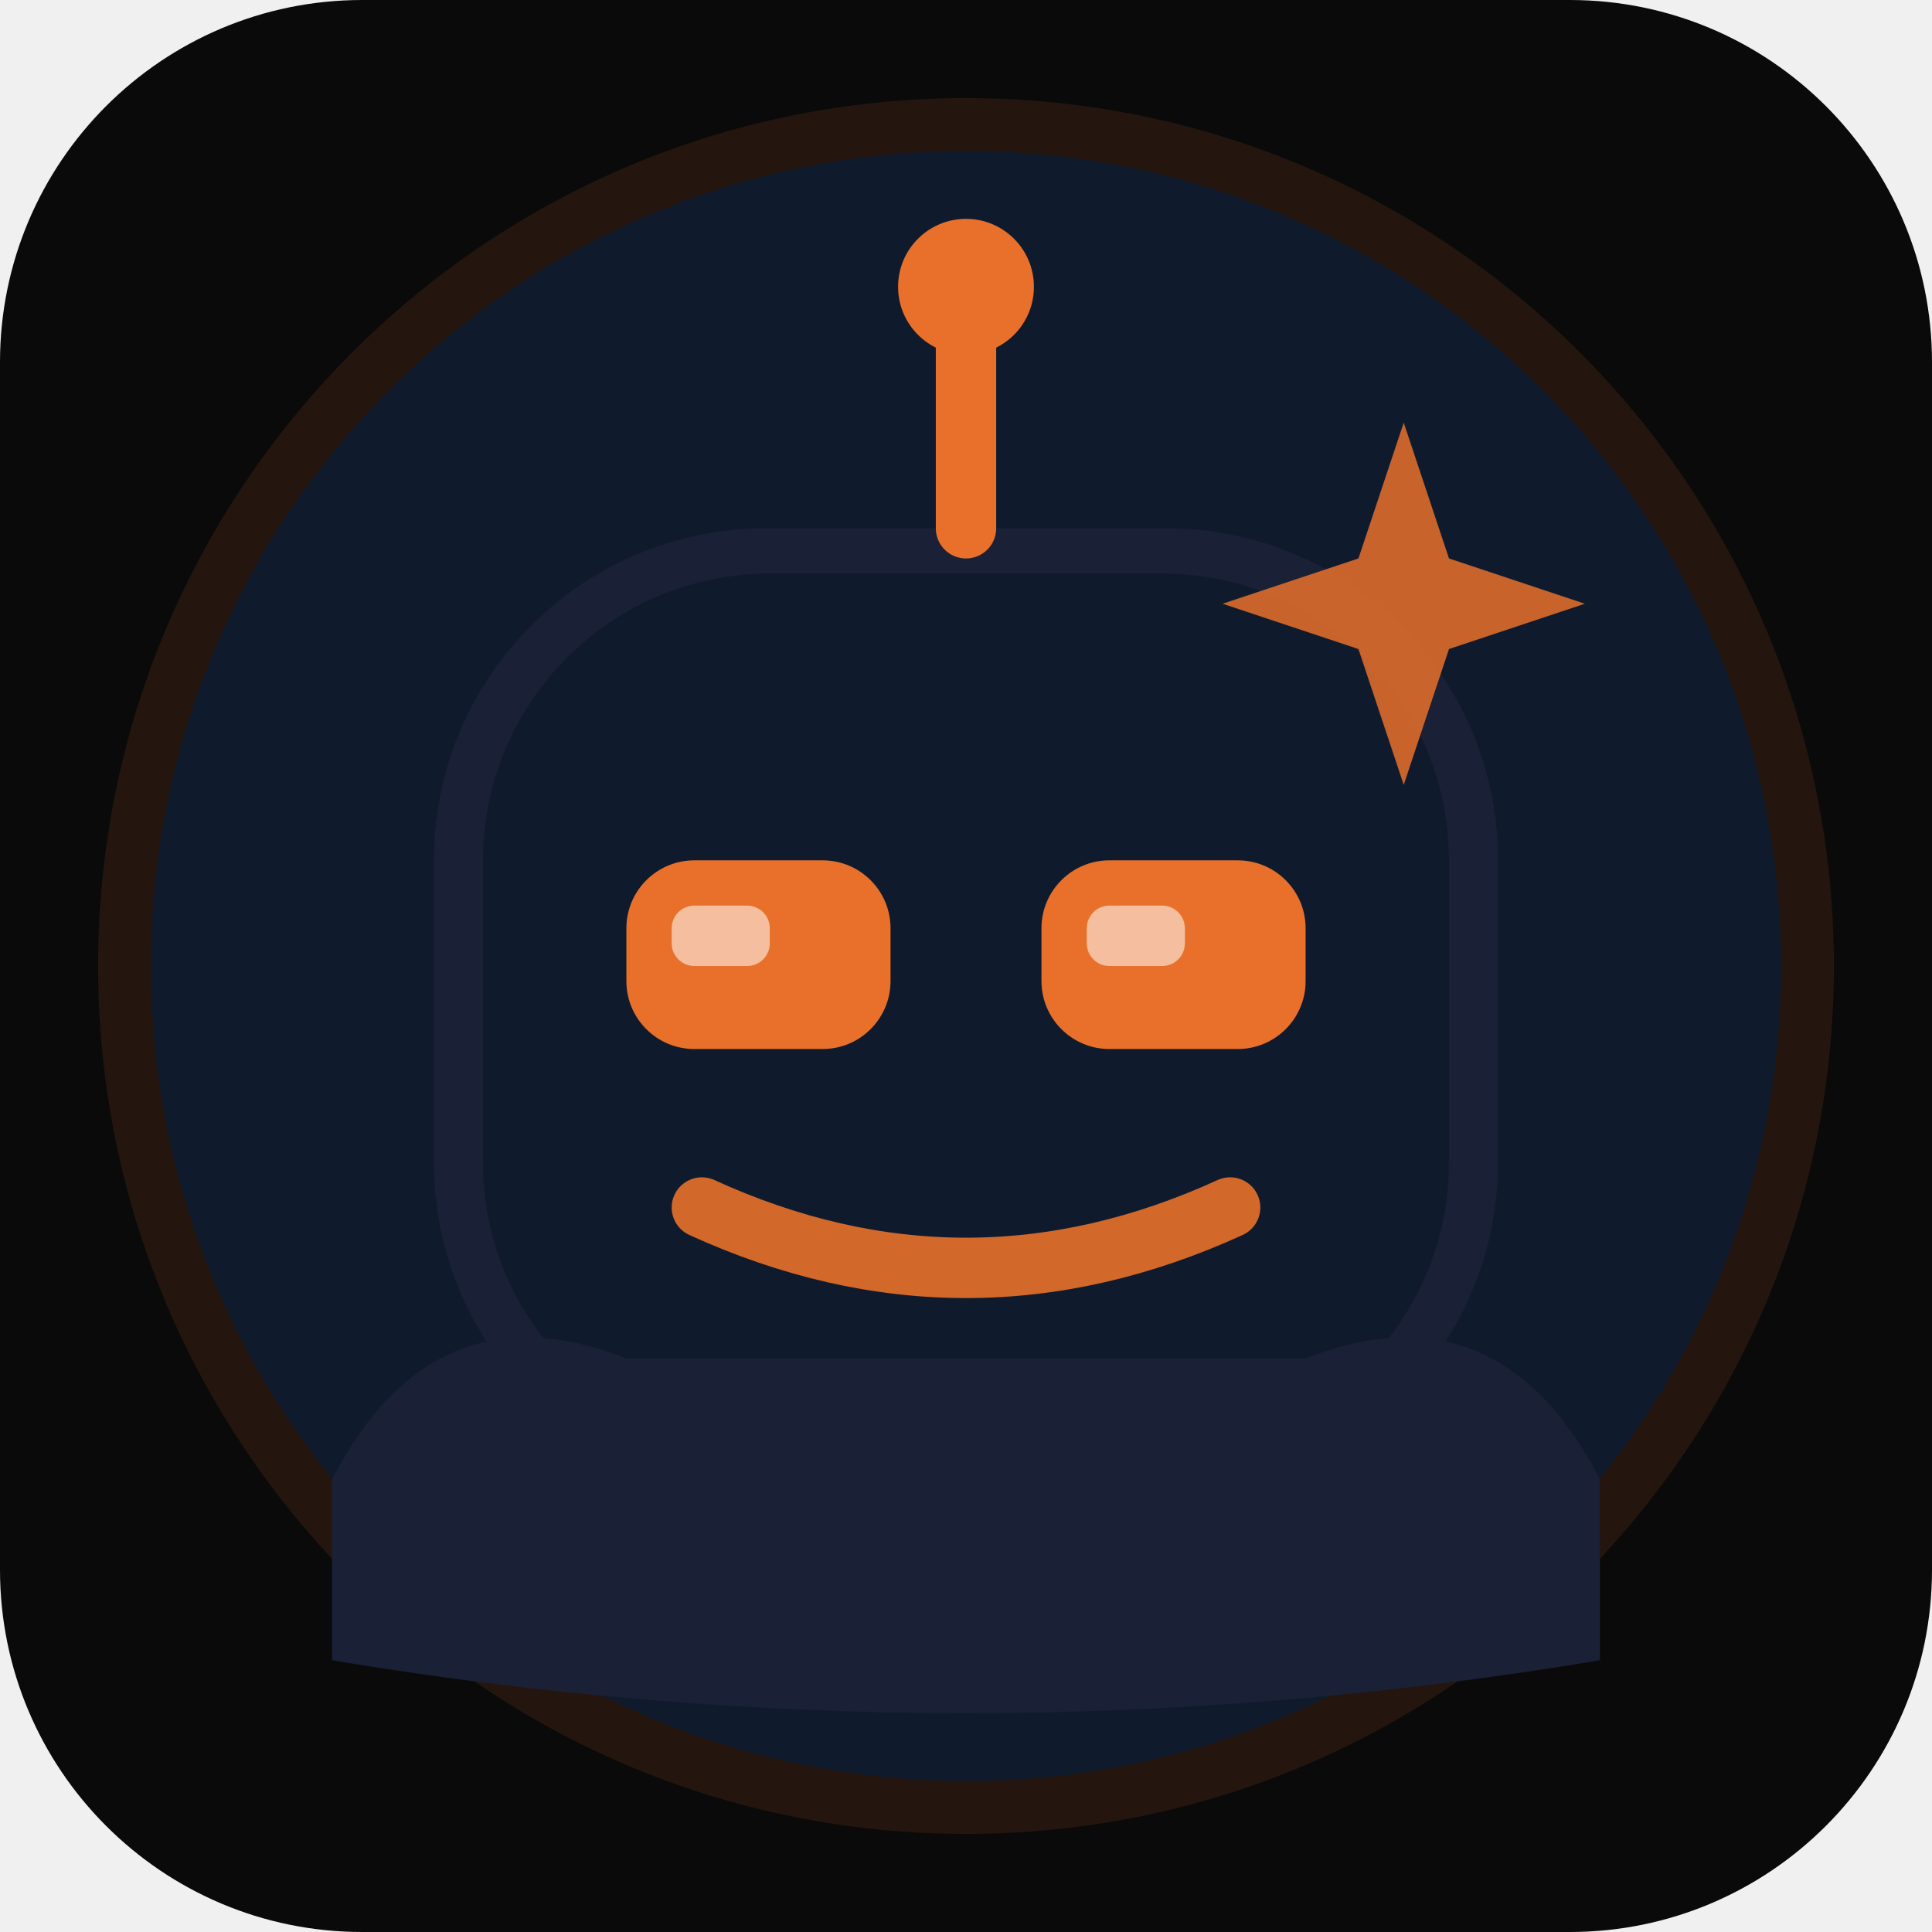
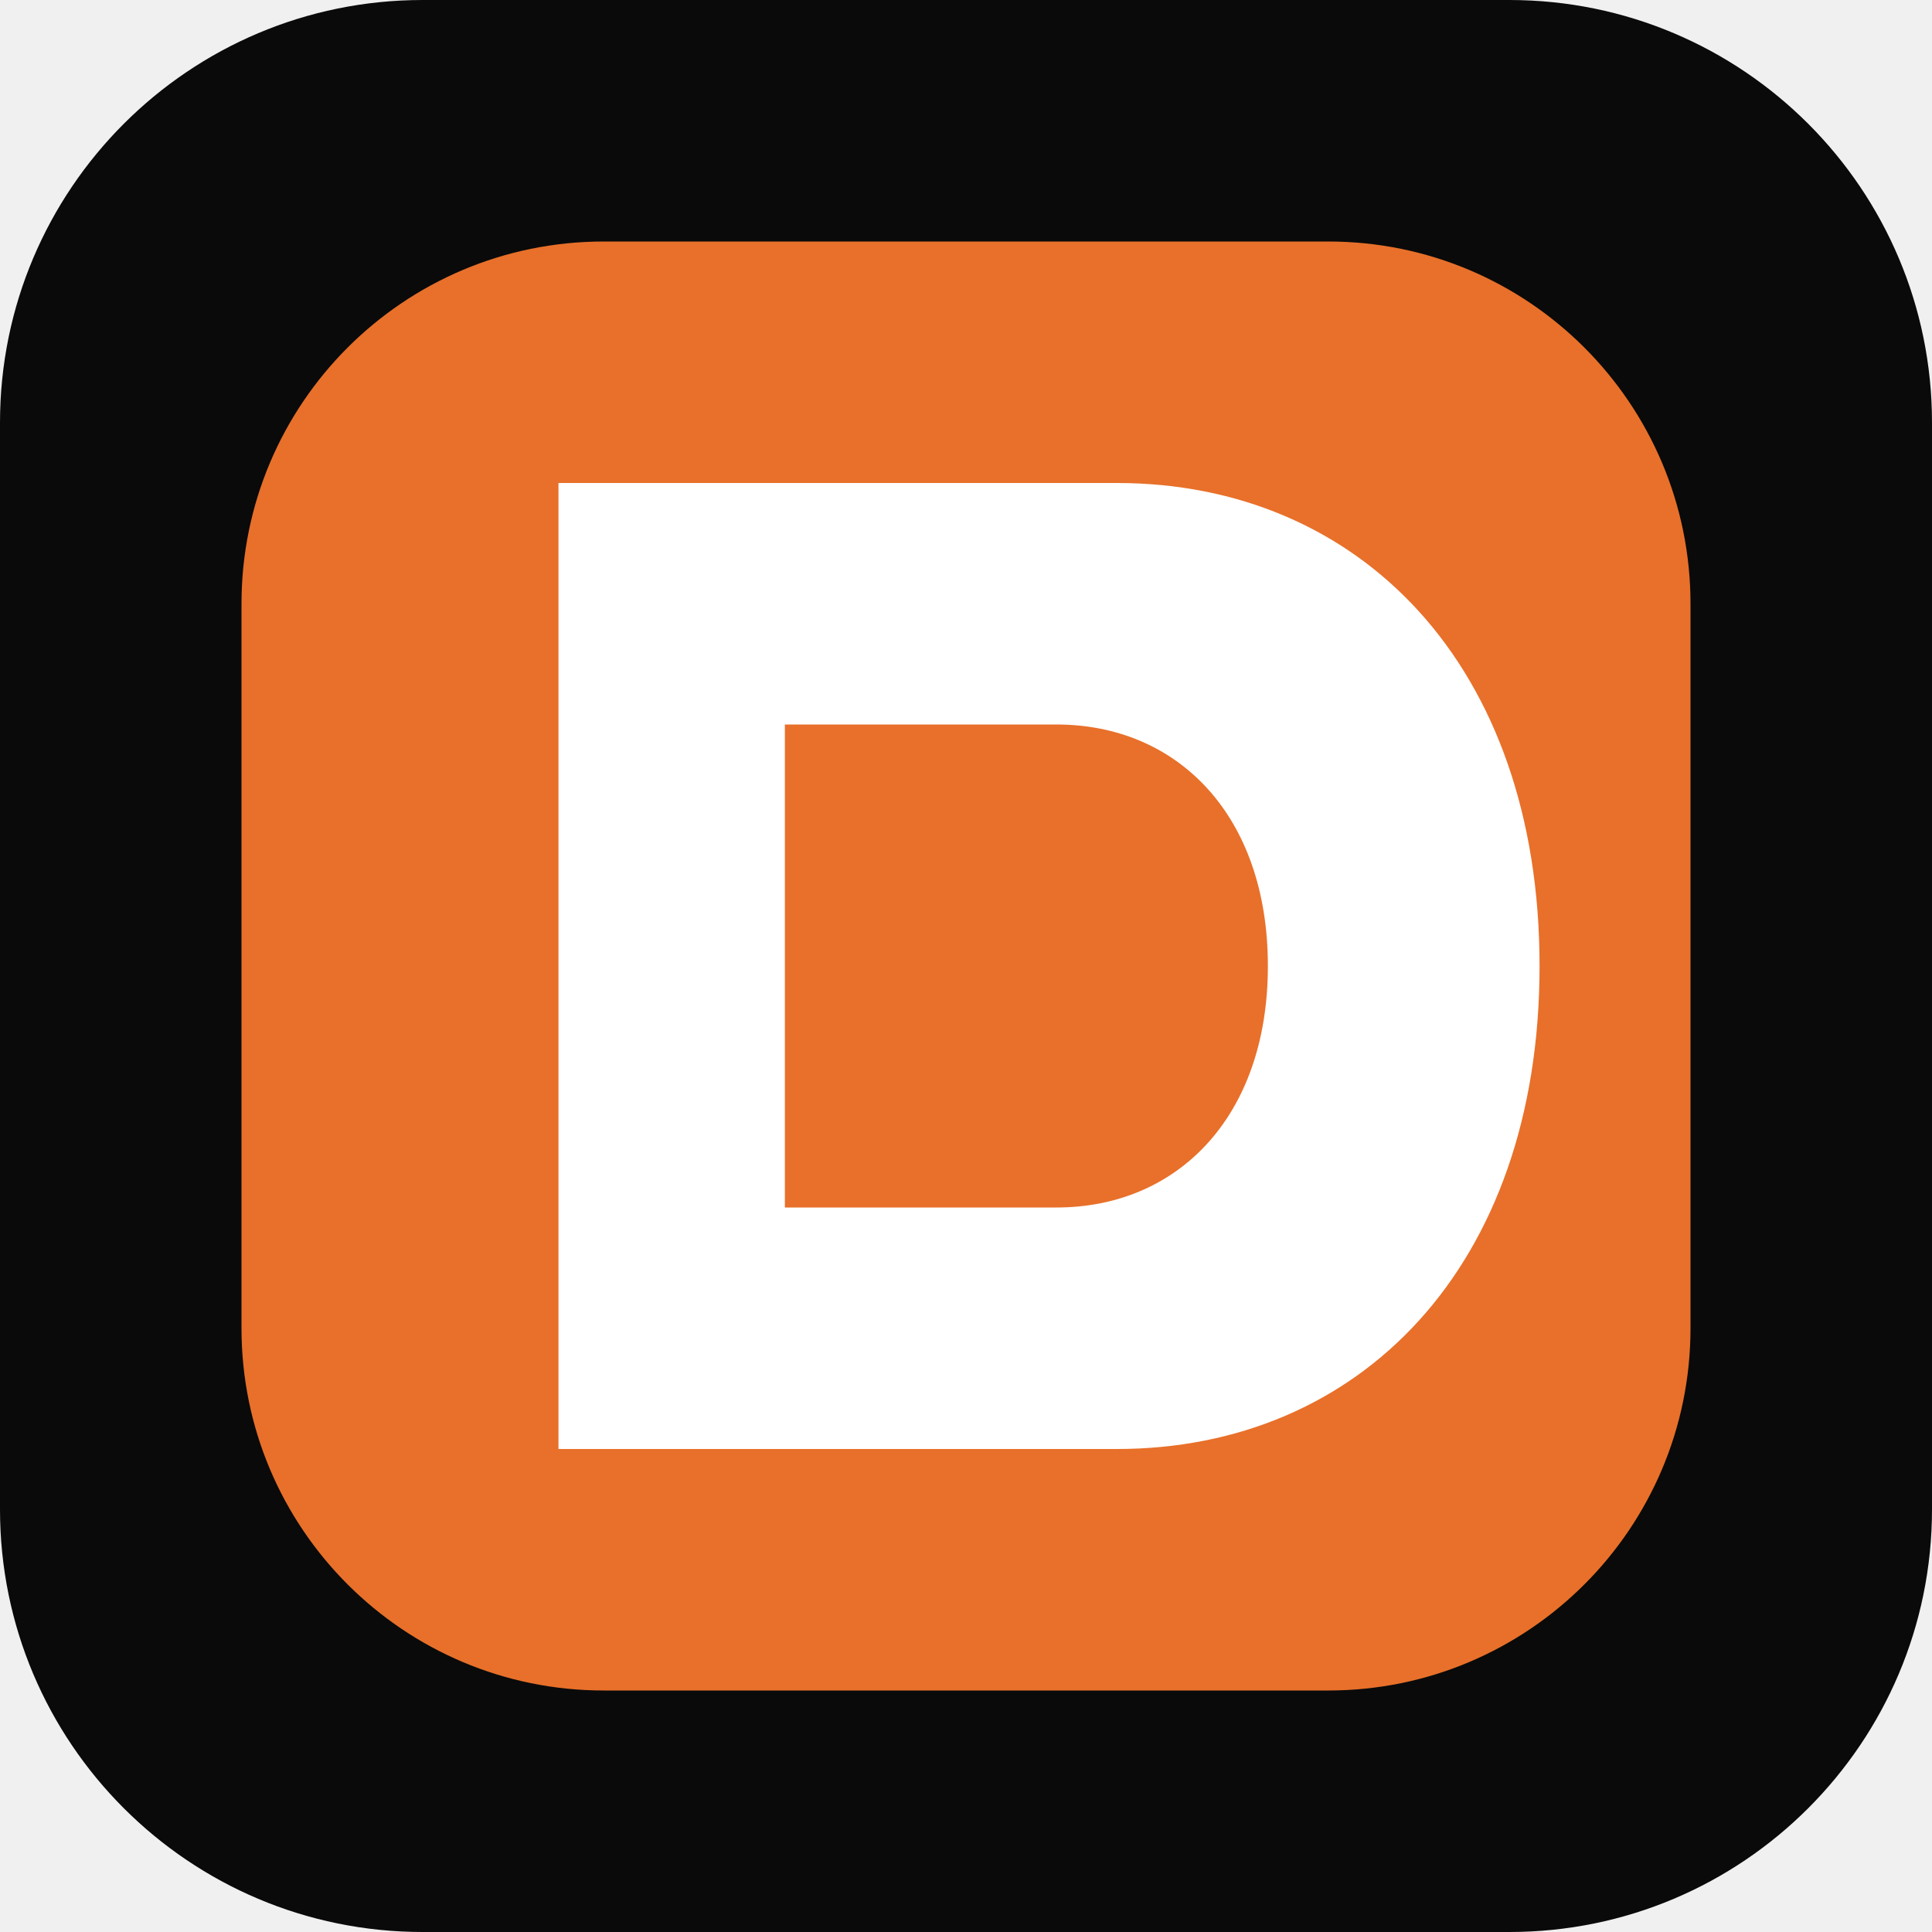
<svg xmlns="http://www.w3.org/2000/svg" viewBox="0 0 512 512" fill="none">
-   <rect width="512" height="512" rx="96" fill="#0a0a0a" />
-   <circle cx="256" cy="256" r="230" fill="#e8702a" opacity="0.12" />
-   <circle cx="256" cy="256" r="216" fill="#0f1b2d" />
-   <rect x="115" y="140" width="282" height="256" rx="88" fill="#1a2035" />
-   <rect x="128" y="152" width="256" height="232" rx="76" fill="#0f1b2d" />
-   <line x1="256" y1="88" x2="256" y2="140" stroke="#e8702a" stroke-width="16" stroke-linecap="round" />
-   <circle cx="256" cy="76" r="18" fill="#e8702a" />
-   <path d="M372 112 L384 148 L420 160 L384 172 L372 208 L360 172 L324 160 L360 148 Z" fill="#e8702a" opacity="0.85" />
-   <rect x="166" y="228" width="70" height="50" rx="18" fill="#e8702a" />
-   <rect x="276" y="228" width="70" height="50" rx="18" fill="#e8702a" />
-   <rect x="178" y="240" width="26" height="16" rx="6" fill="white" opacity="0.55" />
-   <rect x="288" y="240" width="26" height="16" rx="6" fill="white" opacity="0.55" />
-   <path d="M186 320 Q256 352 326 320" stroke="#e8702a" stroke-width="16" stroke-linecap="round" fill="none" opacity="0.9" />
-   <path d="M88 392 Q115 340 166 360 L346 360 Q397 340 424 392 L424 440 Q256 468 88 440 Z" fill="#1a2035" />
-   <text x="256" y="478" text-anchor="middle" fill="white" font-family="Inter, Arial, sans-serif" font-size="0" font-weight="900" />
+   <rect width="512" height="512" rx="112" fill="#0a0a0a" />
+   <rect x="64" y="64" width="384" height="384" rx="96" fill="#e8702a" />
+   <path d="M148 128 H296 C360 128 408 176 408 256 C408 336 360 384 296 384 H148 V128 Z M208 192 V320 H280 C312 320 336 296 336 256 C336 216 312 192 280 192 H208 Z" fill="white" />
</svg>
